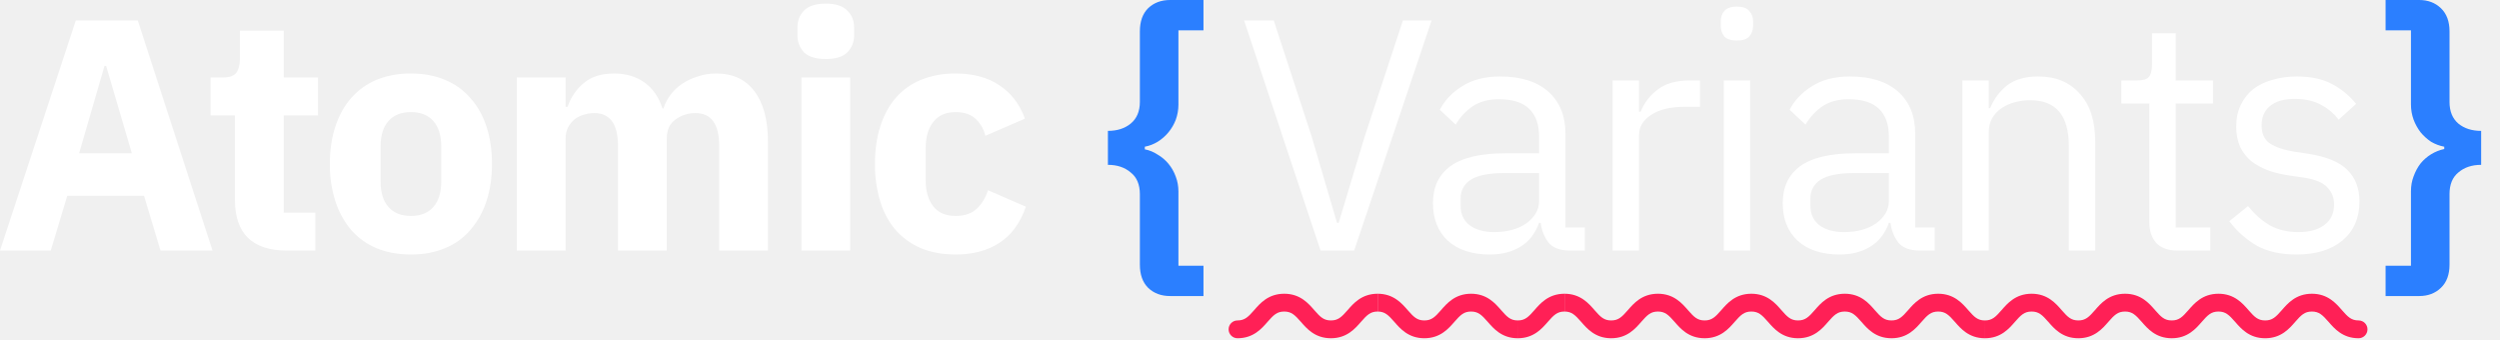
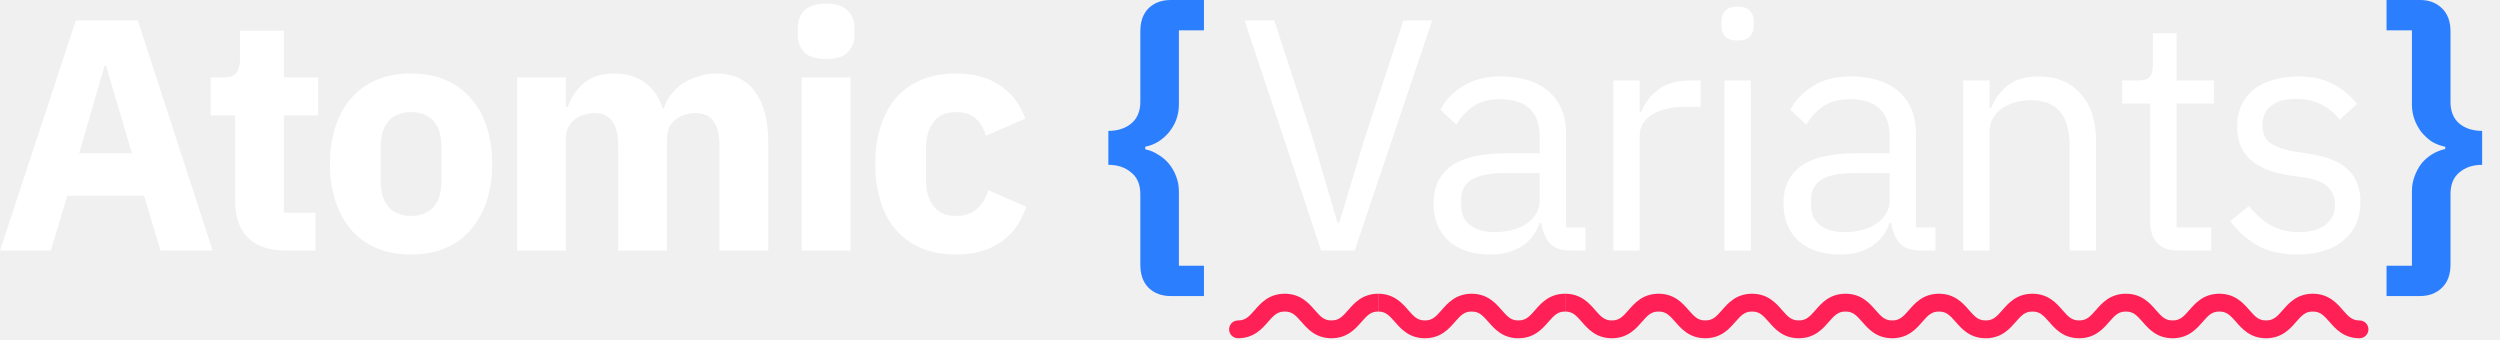
- <svg xmlns="http://www.w3.org/2000/svg" height="80" fill="none" viewBox="0 0 91 12.35">
+ <svg xmlns="http://www.w3.org/2000/svg" height="60" fill="none" viewBox="0 0 91 12.35">
  <path fill="#FFFFFF" d="m5.844 9.12-.6-1.992H2.448l-.6 1.992H0L2.76.744h2.256L7.74 9.12zM3.864 2.4h-.06L2.88 5.58H4.8zm6.564 6.72q-.924 0-1.404-.468-.468-.468-.468-1.368V4.2h-.888V2.82h.444q.36 0 .492-.168.132-.18.132-.504V1.116h1.596V2.82h1.248V4.2h-1.248v3.54h1.152v1.38zm4.535.144q-.696 0-1.248-.228a2.54 2.54 0 0 1-.924-.66 3.1 3.1 0 0 1-.576-1.044 4.3 4.3 0 0 1-.204-1.368q0-.756.204-1.368t.576-1.032q.384-.432.924-.66a3.2 3.2 0 0 1 1.248-.228q.696 0 1.236.228.552.228.924.66.384.42.588 1.032t.204 1.368-.204 1.368a3 3 0 0 1-.588 1.044 2.4 2.4 0 0 1-.924.66q-.54.228-1.236.228m0-1.404q.528 0 .816-.324t.288-.924V5.328q0-.6-.288-.924t-.816-.324-.816.324-.288.924v1.284q0 .6.288.924t.816.324m3.858 1.26v-6.3h1.775v1.068h.073q.167-.504.575-.852.41-.36 1.116-.36.649 0 1.105.324t.66.948h.035a1.7 1.7 0 0 1 .684-.9q.253-.168.564-.264a2 2 0 0 1 .672-.108q.913 0 1.393.648.492.648.492 1.848V9.12h-1.776V5.316q0-1.2-.864-1.2-.397 0-.72.228-.324.228-.325.696v4.08h-1.776V5.316q0-1.2-.864-1.2-.192 0-.384.06a1 1 0 0 0-.335.168 1 1 0 0 0-.24.3.9.9 0 0 0-.085.396v4.08zm11.25-6.972q-.54 0-.792-.24a.89.89 0 0 1-.24-.636v-.264q0-.384.24-.624.252-.252.792-.252t.78.252q.252.24.252.624v.264a.86.86 0 0 1-.252.636q-.24.24-.78.24m-.888.672h1.776v6.3h-1.776zm5.618 6.444q-.708 0-1.26-.228a2.6 2.6 0 0 1-.924-.66 2.9 2.9 0 0 1-.564-1.044 4.6 4.6 0 0 1-.192-1.368q0-.756.192-1.356.192-.612.564-1.044t.924-.66a3.3 3.3 0 0 1 1.26-.228q.96 0 1.596.432.648.432.924 1.212l-1.44.624a1.2 1.2 0 0 0-.348-.612q-.264-.252-.732-.252-.54 0-.816.36-.276.348-.276.948v1.176q0 .6.276.948t.816.348q.48 0 .756-.252.288-.264.42-.684l1.38.6q-.312.9-.972 1.32-.648.42-1.584.42" />
  <path fill="#2B7FFF" d="M42.612 10.776q-.492 0-.804-.3-.3-.3-.3-.84V7.068q0-.528-.336-.792Q40.848 6 40.344 6V4.764q.504 0 .828-.264.336-.276.336-.792V1.14q0-.54.3-.84.312-.3.804-.3h1.212v1.104h-.912v2.7q0 .288-.096.552a1.62 1.62 0 0 1-.66.804q-.216.132-.468.18v.096q.252.048.468.192.228.132.396.336t.264.468q.096.252.096.54v2.7h.912v1.104zM88.094 0q.48 0 .792.3t.312.84v2.568q0 .516.324.792.324.264.828.264V6q-.504 0-.828.276-.324.264-.324.792v2.568q0 .54-.312.84t-.792.3H86.87V9.672h.924V6.96q0-.288.096-.54.096-.264.252-.468a1.53 1.53 0 0 1 .864-.528V5.34a1.5 1.5 0 0 1-.48-.18 1.8 1.8 0 0 1-.384-.348 1.8 1.8 0 0 1-.252-.456 1.6 1.6 0 0 1-.096-.552v-2.7h-.924V0z" />
  <path fill="#FFFFFF" d="M48.087 9.12 45.303.744h1.08l1.38 4.224.924 3.144h.06l.948-3.144L51.087.744h1.044l-2.82 8.376zm9.085 0q-.54 0-.78-.288a1.46 1.46 0 0 1-.288-.72h-.06q-.204.576-.671.864t-1.116.288q-.985 0-1.536-.504-.54-.504-.54-1.368 0-.876.636-1.344.647-.468 2.004-.468h1.224v-.612q0-.66-.36-1.008t-1.105-.348q-.563 0-.947.252a2.1 2.1 0 0 0-.625.672l-.576-.54q.252-.504.804-.852.553-.36 1.393-.36 1.128 0 1.752.552t.624 1.536V8.28h.707v.84zm-2.76-.672q.36 0 .66-.084t.517-.24a1.2 1.2 0 0 0 .336-.36.86.86 0 0 0 .12-.444V6.3h-1.273q-.827 0-1.212.24a.78.78 0 0 0-.372.696v.252q0 .456.325.708.335.252.9.252m4.31.672V2.928h.96v1.14h.06a1.87 1.87 0 0 1 .6-.792q.433-.348 1.189-.348h.372v.96h-.564q-.78 0-1.224.3-.432.288-.432.732v4.2zm4.527-7.644q-.312 0-.456-.144a.6.6 0 0 1-.132-.396V.78q0-.24.132-.384.144-.156.456-.156t.444.156a.52.52 0 0 1 .144.384v.156q0 .24-.144.396-.132.144-.444.144m-.48 1.452h.96V9.12h-.96zm7.14 6.192q-.54 0-.78-.288a1.46 1.46 0 0 1-.288-.72h-.06q-.204.576-.672.864t-1.116.288q-.984 0-1.536-.504-.54-.504-.54-1.368 0-.876.636-1.344.648-.468 2.004-.468h1.224v-.612q0-.66-.36-1.008t-1.104-.348q-.564 0-.948.252a2.1 2.1 0 0 0-.624.672l-.576-.54q.252-.504.804-.852.552-.36 1.392-.36 1.128 0 1.752.552t.624 1.536V8.28h.708v.84zm-2.76-.672q.36 0 .66-.084t.516-.24a1.2 1.2 0 0 0 .336-.36.86.86 0 0 0 .12-.444V6.3h-1.272q-.828 0-1.212.24a.78.78 0 0 0-.372.696v.252q0 .456.324.708.336.252.9.252m4.31.672V2.928h.96v1.008h.048q.228-.528.636-.84.42-.312 1.116-.312.96 0 1.512.624.564.612.564 1.74V9.12h-.96V5.316q0-1.668-1.404-1.668-.288 0-.564.072-.264.072-.48.216t-.348.372q-.12.216-.12.516V9.12zm7.828 0q-.504 0-.768-.276-.252-.288-.252-.744V3.768h-1.02v-.84h.576q.312 0 .42-.12.12-.132.12-.444V1.212h.864v1.716h1.356v.84h-1.356V8.28h1.26v.84zm4.34.144q-.864 0-1.453-.324a3.4 3.4 0 0 1-.996-.888l.684-.552q.36.456.804.708.444.24 1.032.24.612 0 .948-.264.348-.264.348-.744 0-.36-.24-.612-.228-.264-.84-.36l-.492-.072q-.432-.06-.792-.18-.36-.132-.636-.336a1.6 1.6 0 0 1-.42-.528 1.8 1.8 0 0 1-.144-.744q0-.456.168-.792.168-.348.456-.576.3-.228.708-.336.408-.12.876-.12.756 0 1.26.264.516.264.9.732l-.636.576a1.85 1.85 0 0 0-.6-.516q-.396-.24-.996-.24t-.912.264q-.3.252-.3.696 0 .456.3.66.312.204.888.3l.48.072q1.032.156 1.464.6.432.432.432 1.14 0 .9-.612 1.416t-1.68.516" />
  <path fill="#FF2056" d="M45.063 11.664a.324.324 0 1 0 0 .648v-.648m0 .324v.324c.586 0 .885-.358 1.095-.597.216-.246.341-.375.606-.375v-.648c-.585 0-.885.358-1.094.597-.216.247-.342.375-.607.375zM46.764 11.016v.324c.265 0 .39.129.607.375.21.24.509.597 1.094.597v-.648c-.265 0-.39-.128-.606-.375-.21-.24-.51-.597-1.095-.597zM48.465 11.988v.324c.586 0 .885-.358 1.095-.597.216-.246.341-.375.606-.375v-.648c-.585 0-.885.358-1.094.597-.216.247-.342.375-.607.375z" />
  <path fill="#FF2056" d="M50.166 11.016v.324c.265 0 .39.129.607.375.21.24.509.597 1.094.597v-.648c-.265 0-.39-.128-.606-.375-.21-.24-.51-.597-1.095-.597zM51.867 11.988v.324c.586 0 .885-.358 1.095-.597.216-.246.341-.375.606-.375v-.648c-.585 0-.885.358-1.094.597-.216.247-.342.375-.607.375zM53.568 11.016v.324c.265 0 .39.129.607.375.21.24.509.597 1.094.597v-.648c-.265 0-.39-.128-.606-.375-.21-.24-.51-.597-1.095-.597zM55.27 11.988v.324c.585 0 .884-.358 1.094-.597.216-.246.341-.375.606-.375v-.648c-.585 0-.885.358-1.094.597-.216.247-.342.375-.607.375z" />
  <path fill="#FF2056" d="M56.97 11.016v.324c.265 0 .39.129.607.375.21.24.509.597 1.094.597v-.648c-.265 0-.39-.128-.606-.375-.21-.24-.51-.597-1.095-.597zM58.671 11.988v.324c.586 0 .885-.358 1.095-.597.216-.246.341-.375.606-.375v-.648c-.585 0-.885.358-1.094.597-.216.247-.342.375-.607.375zM60.372 11.016v.324c.265 0 .39.129.607.375.21.24.509.597 1.094.597v-.648c-.265 0-.39-.128-.606-.375-.21-.24-.51-.597-1.095-.597zM62.073 11.988v.324c.586 0 .885-.358 1.095-.597.216-.246.341-.375.606-.375v-.648c-.585 0-.885.358-1.094.597-.216.247-.342.375-.607.375zM63.774 11.016v.324c.265 0 .39.129.607.375.21.24.509.597 1.094.597v-.648c-.265 0-.39-.128-.606-.375-.21-.24-.51-.597-1.095-.597zM65.475 11.988v.324c.586 0 .885-.357 1.095-.597.216-.246.341-.375.606-.375v-.648c-.585 0-.885.358-1.094.597-.216.247-.342.375-.607.375zM67.176 11.016v.324c.266 0 .39.129.607.375.21.24.509.597 1.094.597v-.648c-.265 0-.39-.128-.606-.375-.21-.24-.51-.597-1.095-.597zM68.877 11.988v.324c.586 0 .885-.357 1.095-.597.216-.246.341-.375.606-.375v-.648c-.585 0-.885.358-1.094.597-.216.247-.341.375-.607.375zM70.578 11.016v.324c.266 0 .39.129.607.375.21.24.509.597 1.094.597v-.648c-.265 0-.39-.128-.606-.375-.21-.24-.51-.597-1.095-.597zM72.28 11.988v.324c.585 0 .884-.357 1.094-.597.216-.246.341-.375.606-.375v-.648c-.585 0-.885.358-1.094.597-.216.247-.341.375-.607.375zM73.98 11.016v.324c.266 0 .39.129.607.375.21.24.509.597 1.094.597v-.648c-.265 0-.39-.128-.606-.375-.21-.24-.51-.597-1.095-.597zM75.681 11.988v.324c.586 0 .885-.357 1.095-.597.216-.246.341-.375.606-.375v-.648c-.585 0-.885.358-1.094.597-.216.247-.341.375-.607.375zM77.382 11.016v.324c.265 0 .39.129.607.375.21.24.509.597 1.094.597v-.648c-.265 0-.39-.128-.606-.375-.21-.24-.51-.597-1.095-.597zM79.083 11.988v.324c.586 0 .885-.357 1.095-.597.216-.246.341-.375.606-.375v-.648c-.585 0-.885.358-1.094.597-.216.247-.341.375-.607.375zM80.784 11.016v.324c.265 0 .39.129.607.375.21.24.509.597 1.094.597v-.648c-.265 0-.39-.128-.606-.375-.21-.24-.51-.597-1.095-.597zM82.485 11.988v.324c.586 0 .886-.357 1.095-.597.216-.246.341-.375.606-.375v-.648c-.585 0-.885.358-1.094.597-.216.247-.341.375-.607.375zM84.186 11.016v.324c.265 0 .39.129.607.375.21.24.509.597 1.094.597v-.648c-.265 0-.39-.128-.606-.375-.21-.24-.51-.597-1.095-.597zm1.701 1.296a.324.324 0 1 0 0-.648v.648" />
</svg>
